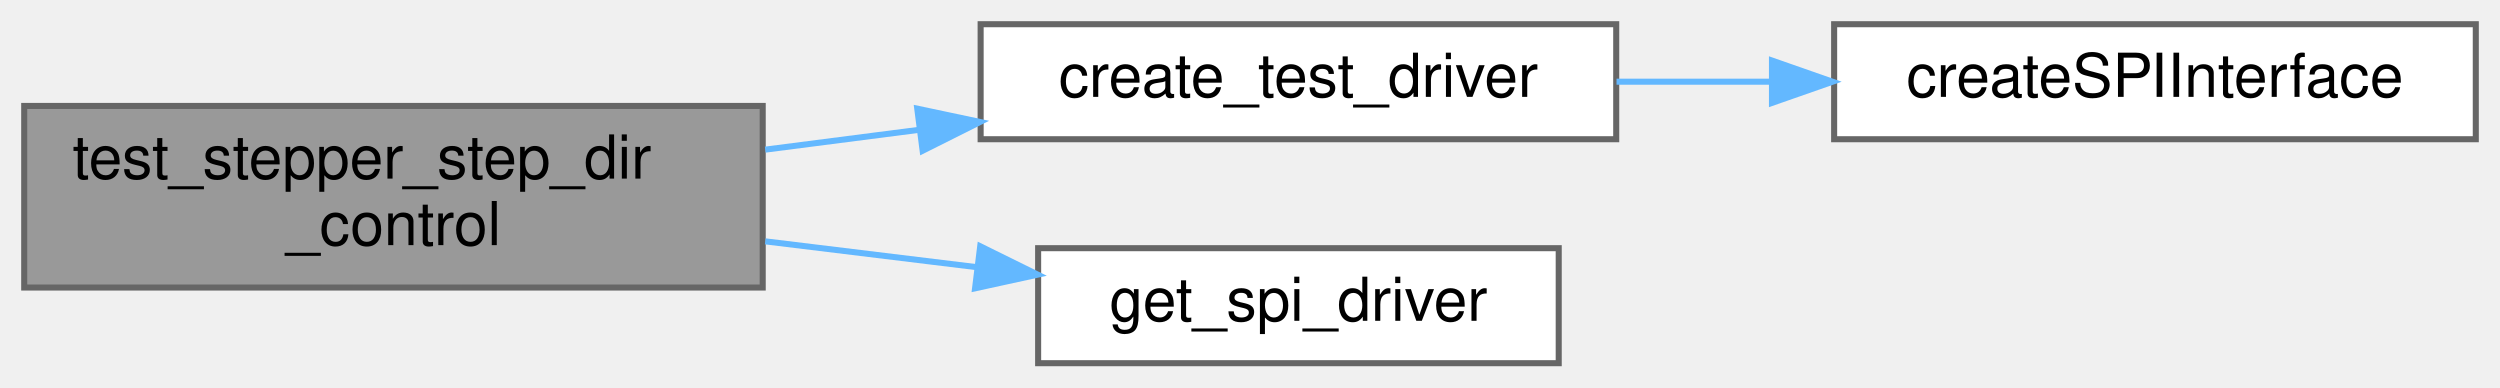
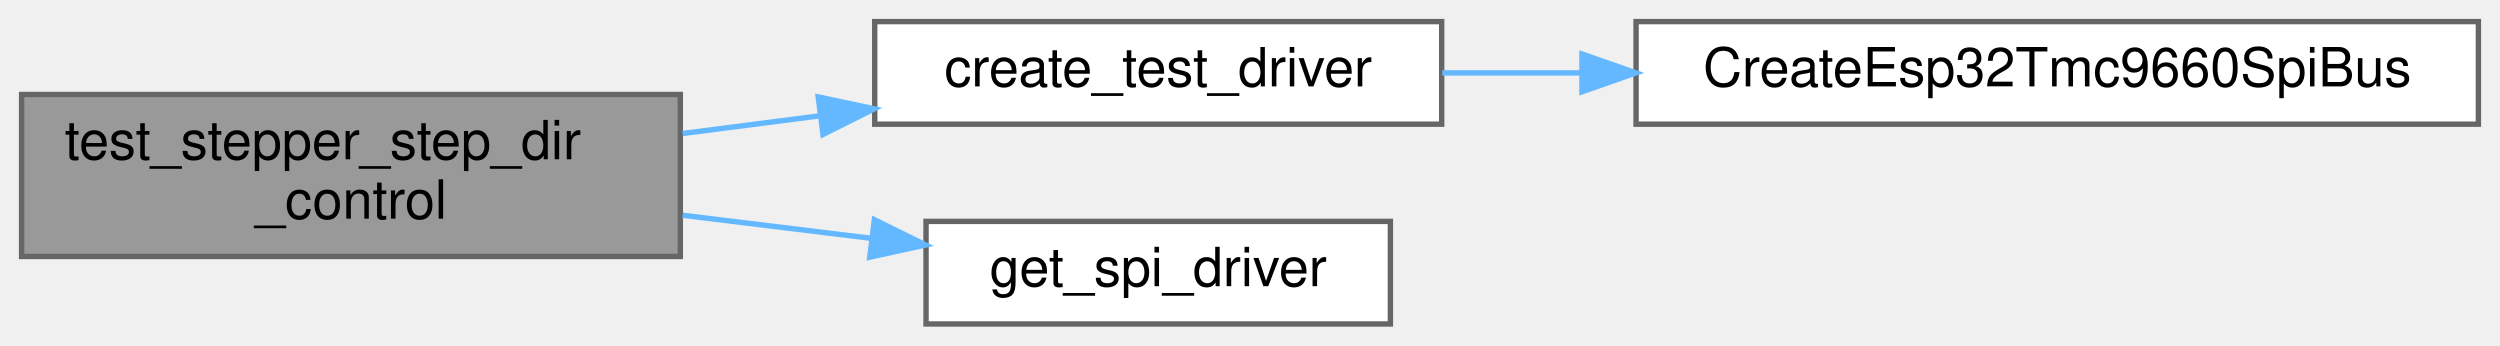
- <svg xmlns="http://www.w3.org/2000/svg" xmlns:xlink="http://www.w3.org/1999/xlink" width="413pt" height="64pt" viewBox="0.00 0.00 413.00 64.00">
+ <svg xmlns="http://www.w3.org/2000/svg" xmlns:xlink="http://www.w3.org/1999/xlink" width="463pt" height="64pt" viewBox="0.00 0.00 463.00 64.00">
  <g id="graph0" class="graph" transform="scale(1 1) rotate(0) translate(4 60)">
    <g id="Node000001" class="node">
      <g id="a_Node000001">
        <a xlink:title=" ">
          <polygon fill="#999999" stroke="#666666" points="122,-42.5 0,-42.5 0,-12.5 122,-12.5 122,-42.5" />
          <text text-anchor="start" x="8" y="-30.5" font-family="Helvetica,sans-Serif" font-size="10.00">test_stepper_step_dir</text>
          <text text-anchor="middle" x="61" y="-19.5" font-family="Helvetica,sans-Serif" font-size="10.00">_control</text>
        </a>
      </g>
    </g>
    <g id="Node000002" class="node">
      <g id="a_Node000002">
        <a xlink:href="bootloader__comprehensive__test_8cpp.html#a17c70b1902c13ec11ca1410da2842671" target="_top" xlink:title=" ">
          <polygon fill="white" stroke="#666666" points="263,-56 158,-56 158,-37 263,-37 263,-56" />
          <text text-anchor="middle" x="210.5" y="-44" font-family="Helvetica,sans-Serif" font-size="10.00">create_test_driver</text>
        </a>
      </g>
    </g>
    <g id="edge1_Node000001_Node000002" class="edge">
      <g id="a_edge1_Node000001_Node000002">
        <a xlink:title=" ">
          <path fill="none" stroke="#63b8ff" d="M122.42,-35.28C130.79,-36.36 139.4,-37.47 147.79,-38.55" />
          <polygon fill="#63b8ff" stroke="#63b8ff" points="147.53,-42.05 157.9,-39.85 148.42,-35.1 147.53,-42.05" />
        </a>
      </g>
    </g>
    <g id="Node000004" class="node">
      <g id="a_Node000004">
        <a xlink:href="stepper__comprehensive__test_8cpp.html#af43032e01db4534397e54f650f60cde0" target="_top" xlink:title=" ">
          <polygon fill="white" stroke="#666666" points="253.5,-19 167.5,-19 167.5,0 253.5,0 253.5,-19" />
          <text text-anchor="middle" x="210.5" y="-7" font-family="Helvetica,sans-Serif" font-size="10.00">get_spi_driver</text>
        </a>
      </g>
    </g>
    <g id="edge3_Node000001_Node000004" class="edge">
      <g id="a_edge3_Node000001_Node000004">
        <a xlink:title=" ">
          <path fill="none" stroke="#63b8ff" d="M122.42,-20.13C133.99,-18.71 146.02,-17.25 157.31,-15.87" />
          <polygon fill="#63b8ff" stroke="#63b8ff" points="157.93,-19.32 167.43,-14.63 157.08,-12.37 157.93,-19.32" />
        </a>
      </g>
    </g>
    <g id="Node000003" class="node">
      <g id="a_Node000003">
-         <a xlink:href="esp32__tmc9660__bus_8hpp.html#aac17f4cb878146d2d72c9cae900edbe8" target="_top" xlink:title="Create and initialize SPI communication interface.">
-           <polygon fill="white" stroke="#666666" points="405,-56 299,-56 299,-37 405,-37 405,-56" />
-           <text text-anchor="middle" x="352" y="-44" font-family="Helvetica,sans-Serif" font-size="10.00">createSPIInterface</text>
+         <a xlink:href="esp32__tmc9660__bus_8hpp.html#adeea40d44b312d8739348358e618c1a8" target="_top" xlink:title="Create and initialize SPI communication interface.">
+           <polygon fill="white" stroke="#666666" points="455,-56 299,-56 299,-37 455,-37 455,-56" />
+           <text text-anchor="middle" x="377" y="-44" font-family="Helvetica,sans-Serif" font-size="10.00">CreateEsp32Tmc9660SpiBus</text>
        </a>
      </g>
    </g>
    <g id="edge2_Node000002_Node000003" class="edge">
      <g id="a_edge2_Node000002_Node000003">
        <a xlink:title=" ">
-           <path fill="none" stroke="#63b8ff" d="M263.05,-46.5C271.33,-46.5 279.97,-46.5 288.47,-46.5" />
-           <polygon fill="#63b8ff" stroke="#63b8ff" points="288.73,-50 298.73,-46.5 288.73,-43 288.73,-50" />
+           <path fill="none" stroke="#63b8ff" d="M263.1,-46.5C271.29,-46.5 279.96,-46.5 288.7,-46.5" />
+           <polygon fill="#63b8ff" stroke="#63b8ff" points="288.98,-50 298.98,-46.5 288.98,-43 288.98,-50" />
        </a>
      </g>
    </g>
  </g>
</svg>
